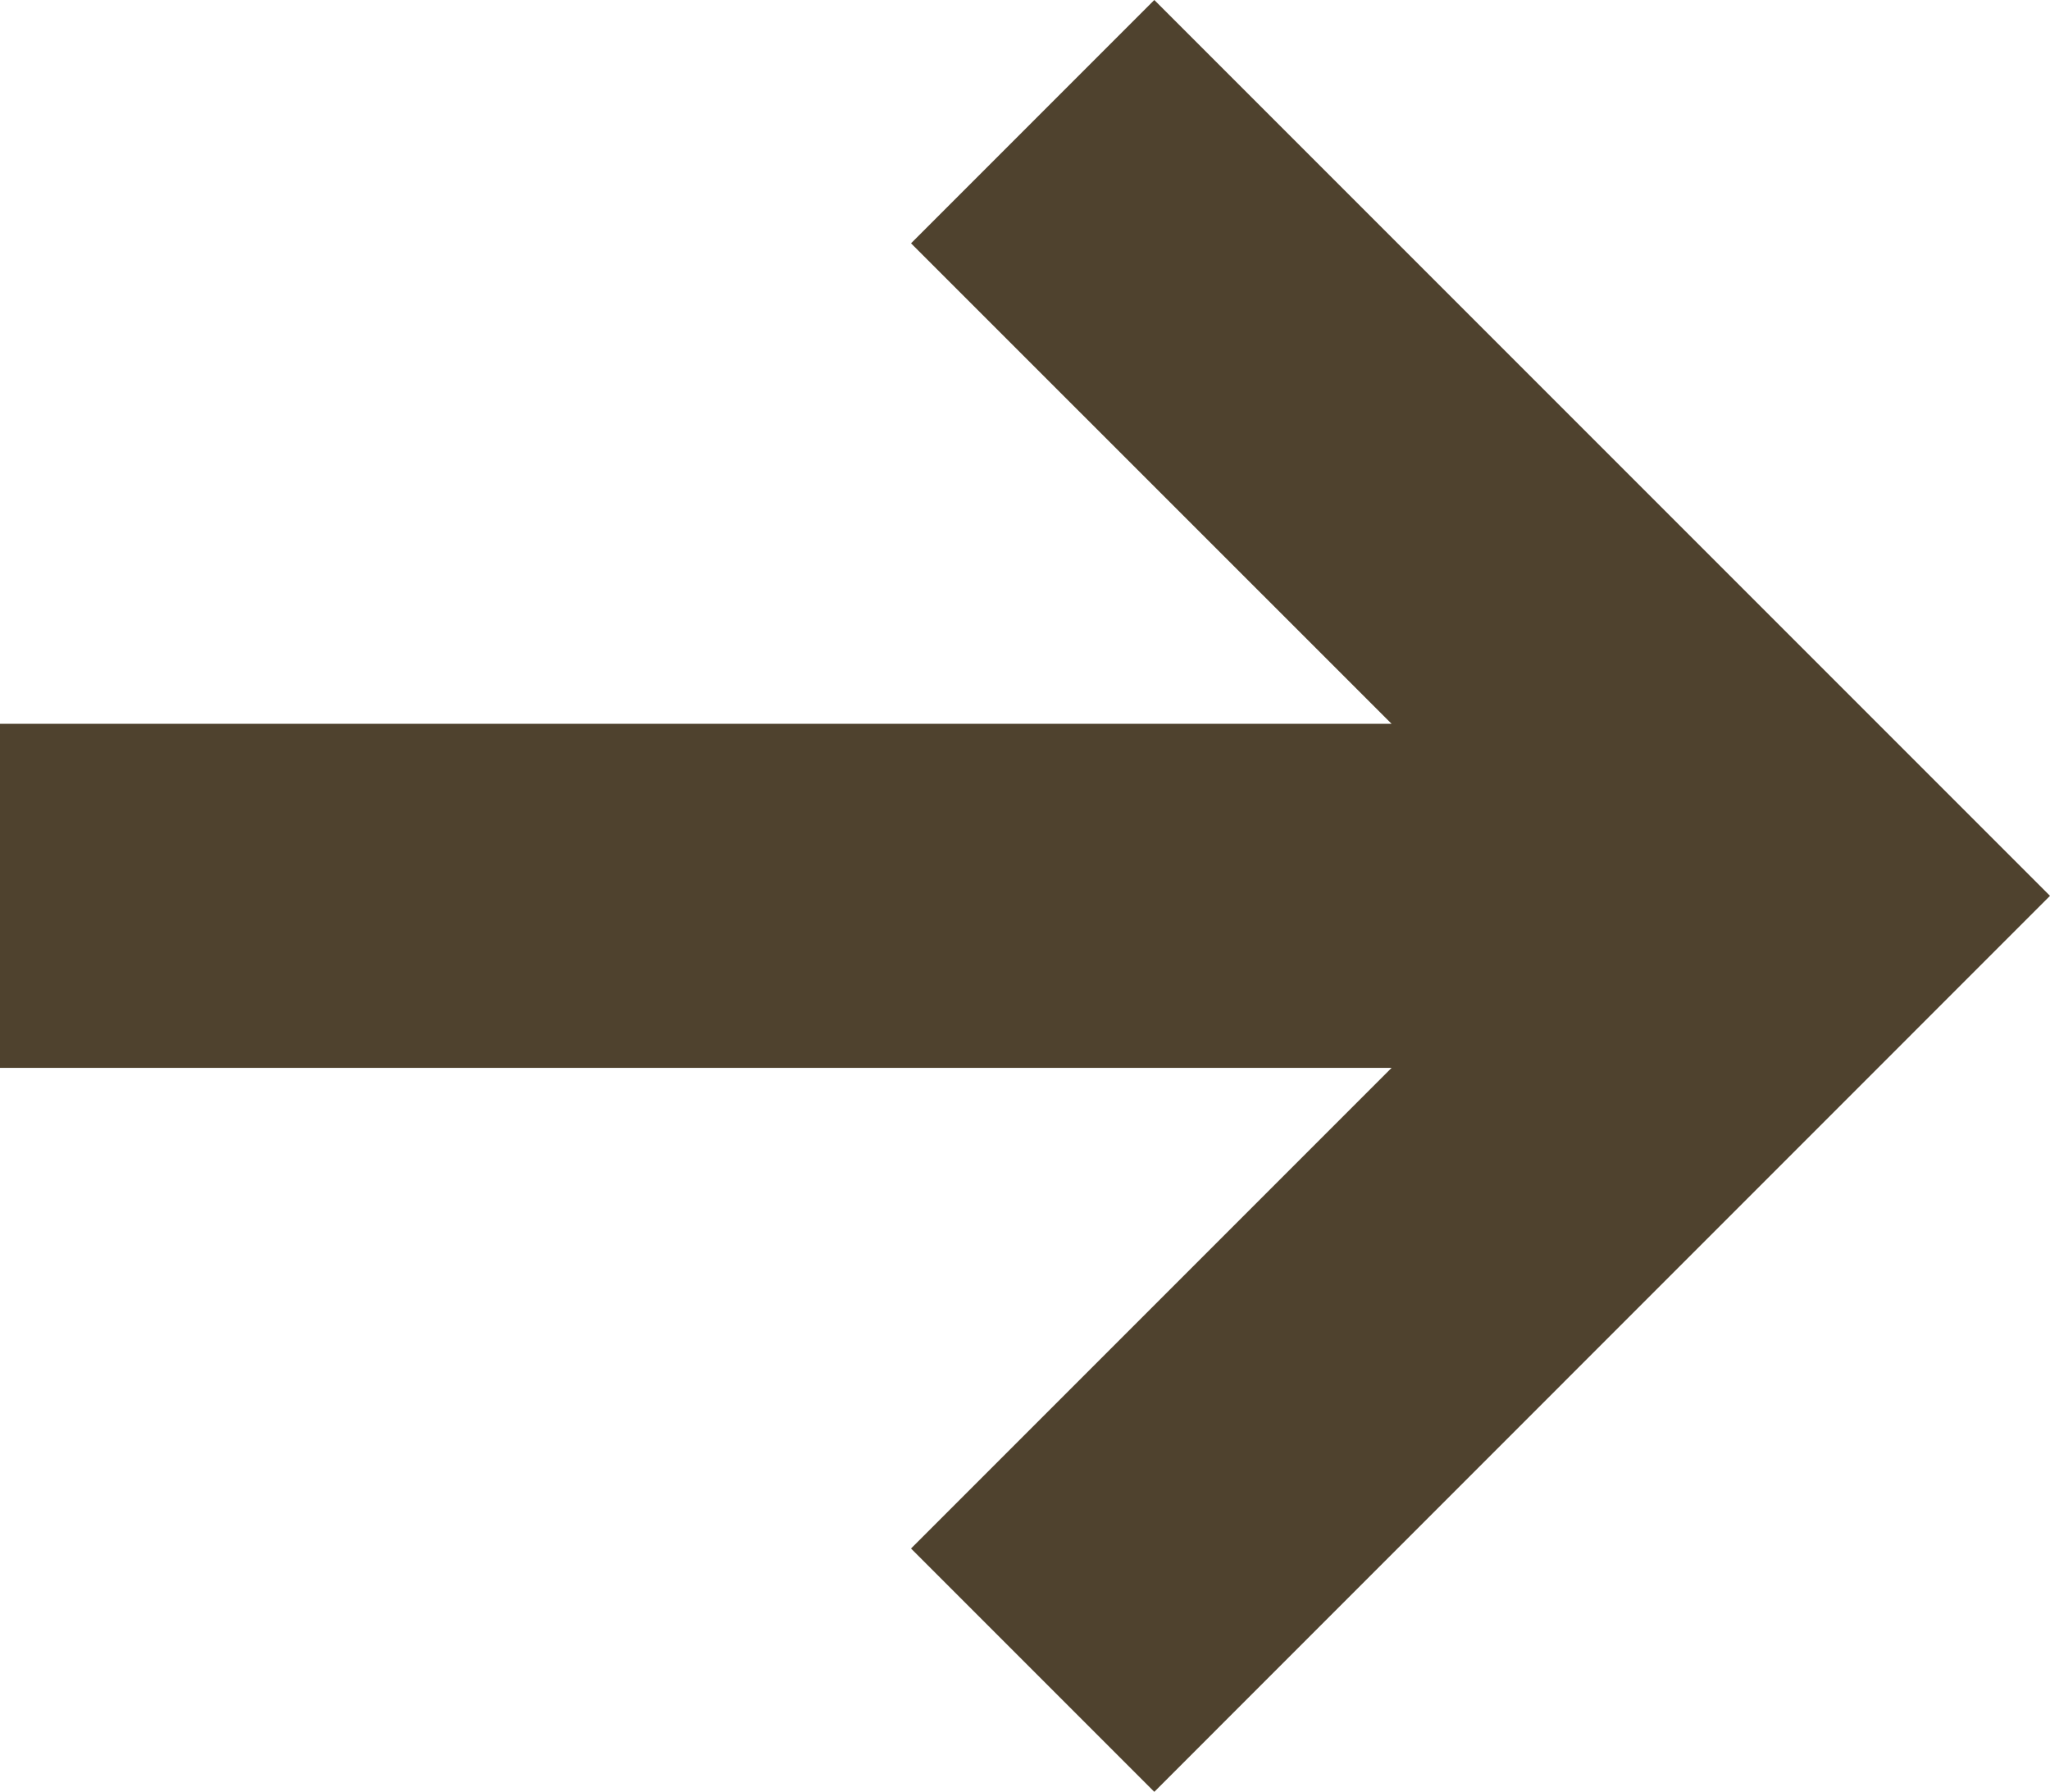
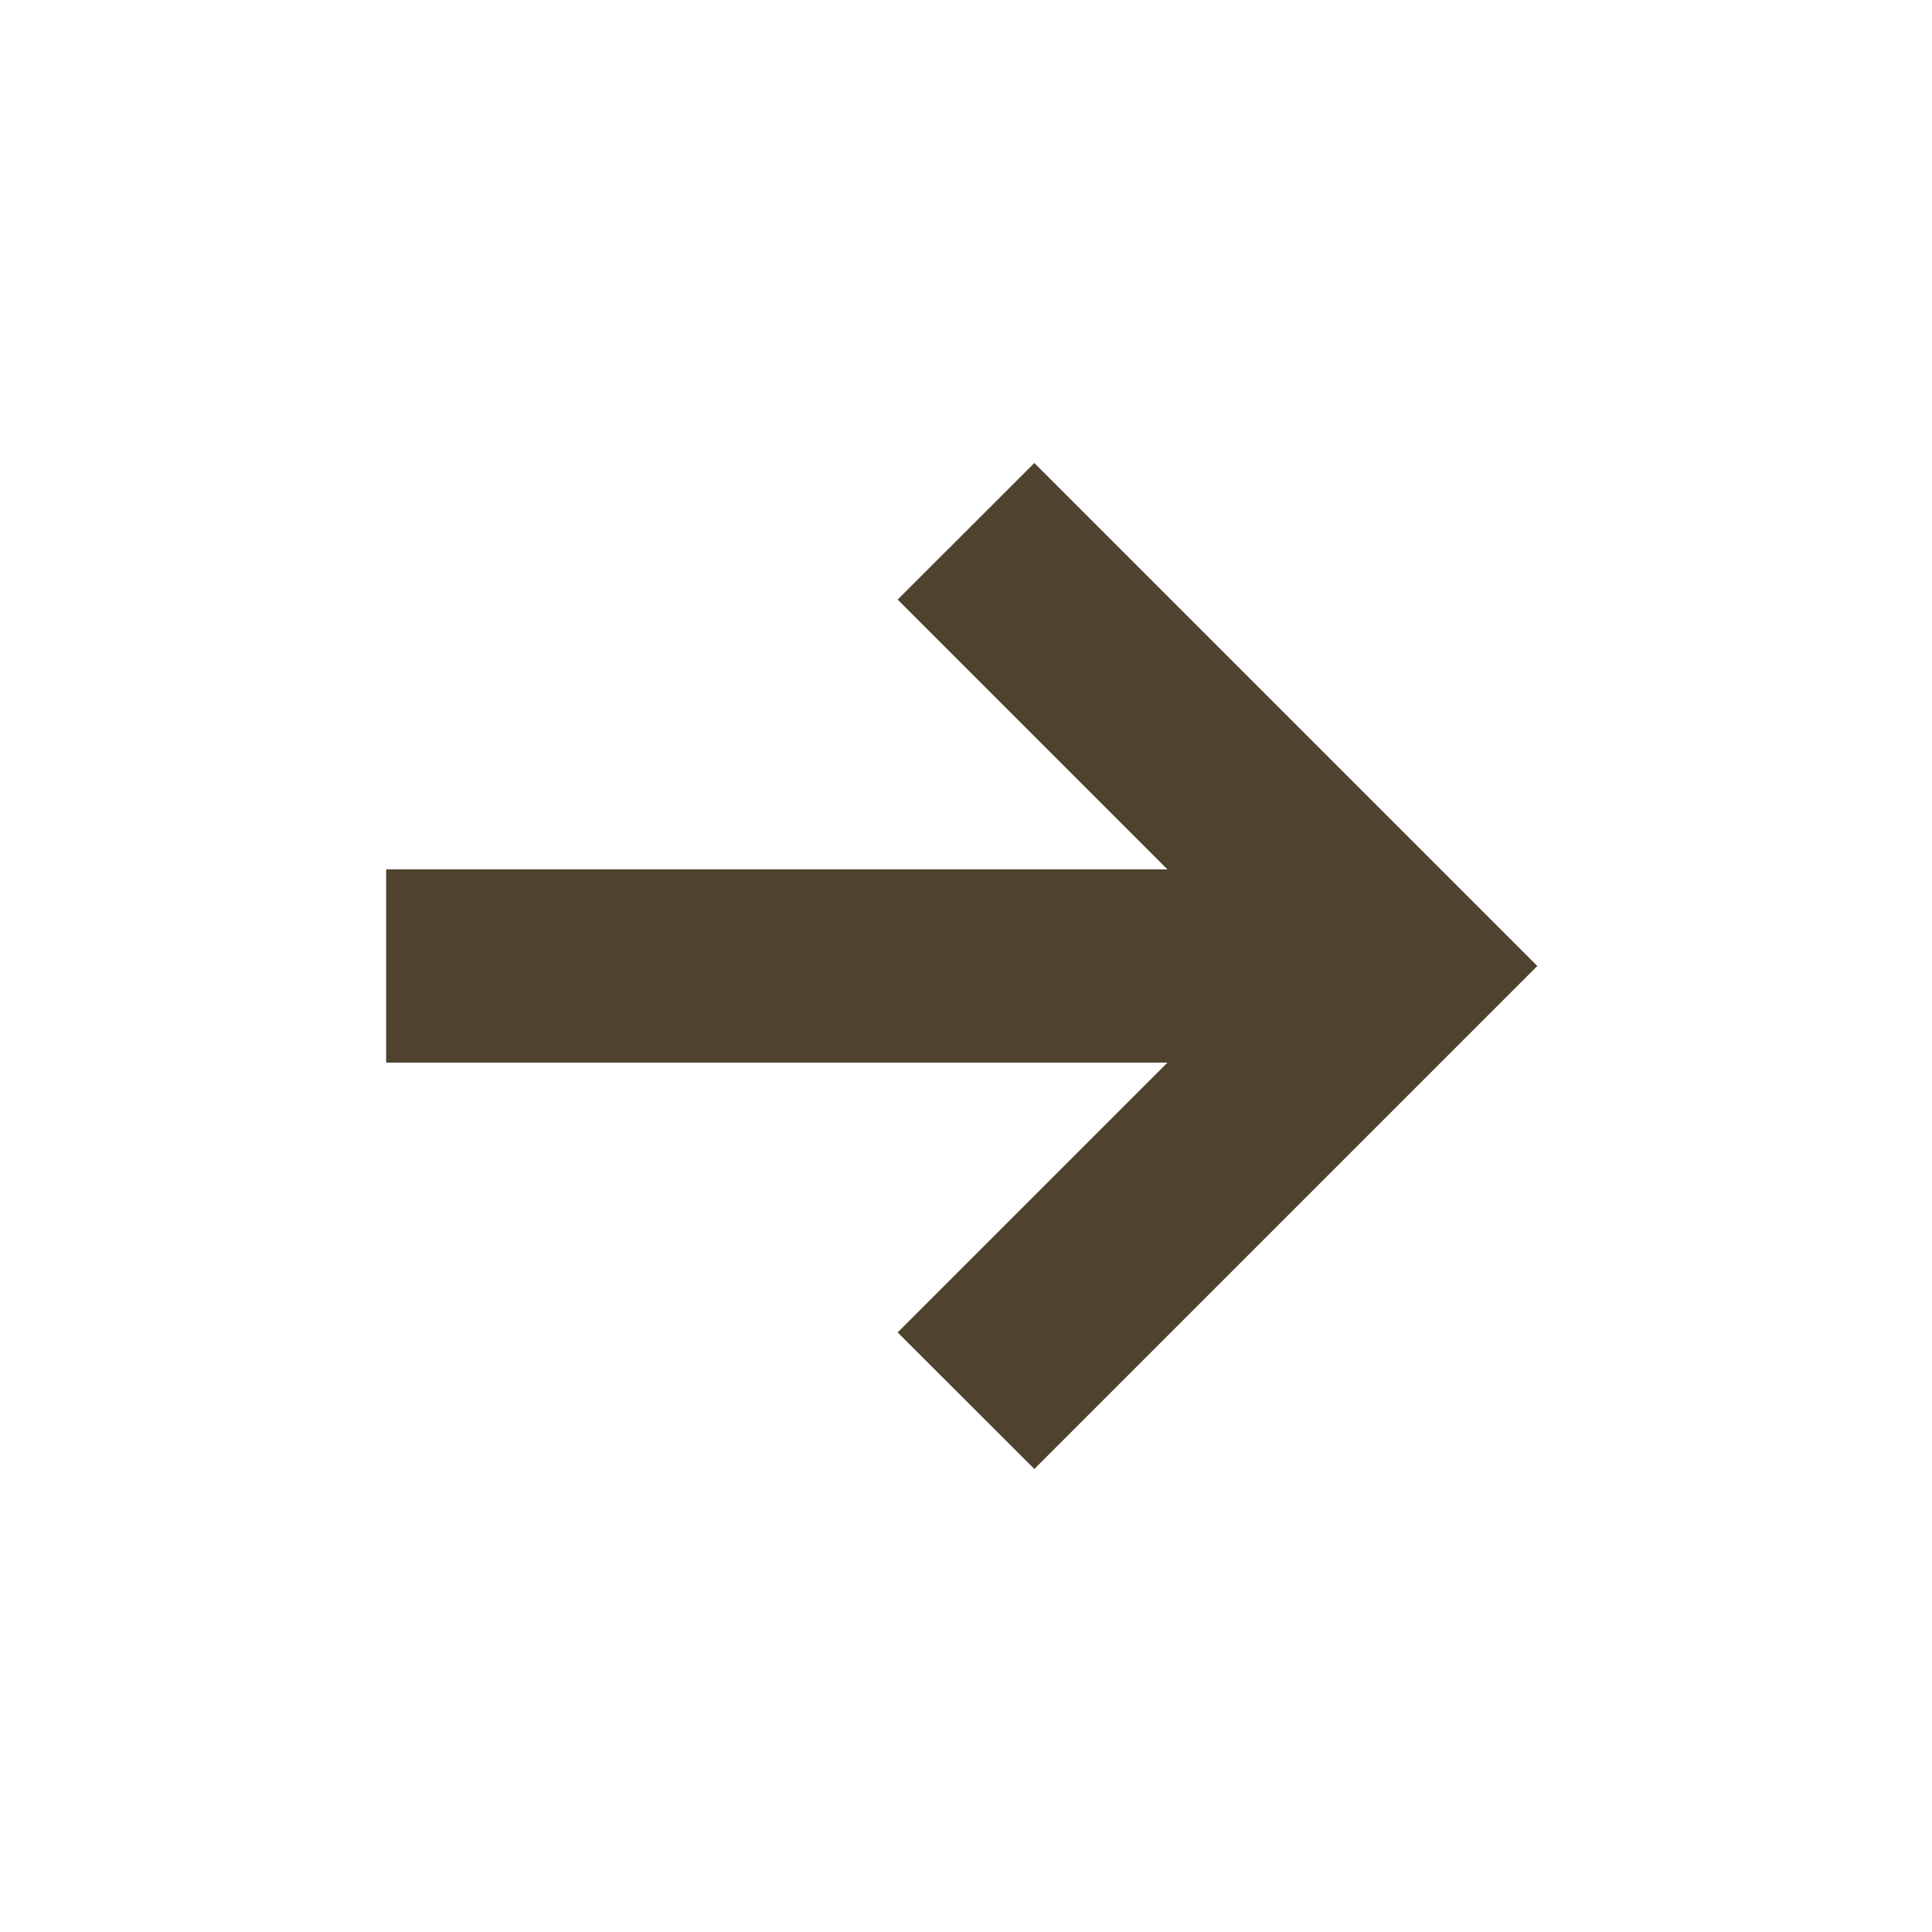
- <svg xmlns="http://www.w3.org/2000/svg" preserveAspectRatio="none" overflow="visible" style="display: block;" width="14.3" height="12.497" viewBox="0 0 14.3 12.497" fill="none">
-   <g id="arrow-right">
-     <path id="icon" d="M14.3 6.248L8.052 12.497L6.355 10.8L9.707 7.448H0V5.048H9.707L6.355 1.697L8.052 0L14.3 6.248Z" fill="#4F422E" />
+ <svg xmlns="http://www.w3.org/2000/svg" preserveAspectRatio="none" overflow="visible" style="display: block;" width="24" height="24" viewBox="0 0 24 24" fill="none">
+   <g id="Fixer">
+     <path id="PaintMe" d="M19.097 12L12.849 18.248L11.151 16.552L14.503 13.2H4.797V10.8H14.503L11.151 7.448L12.849 5.752L19.097 12Z" fill="#4F422E" />
  </g>
</svg>
